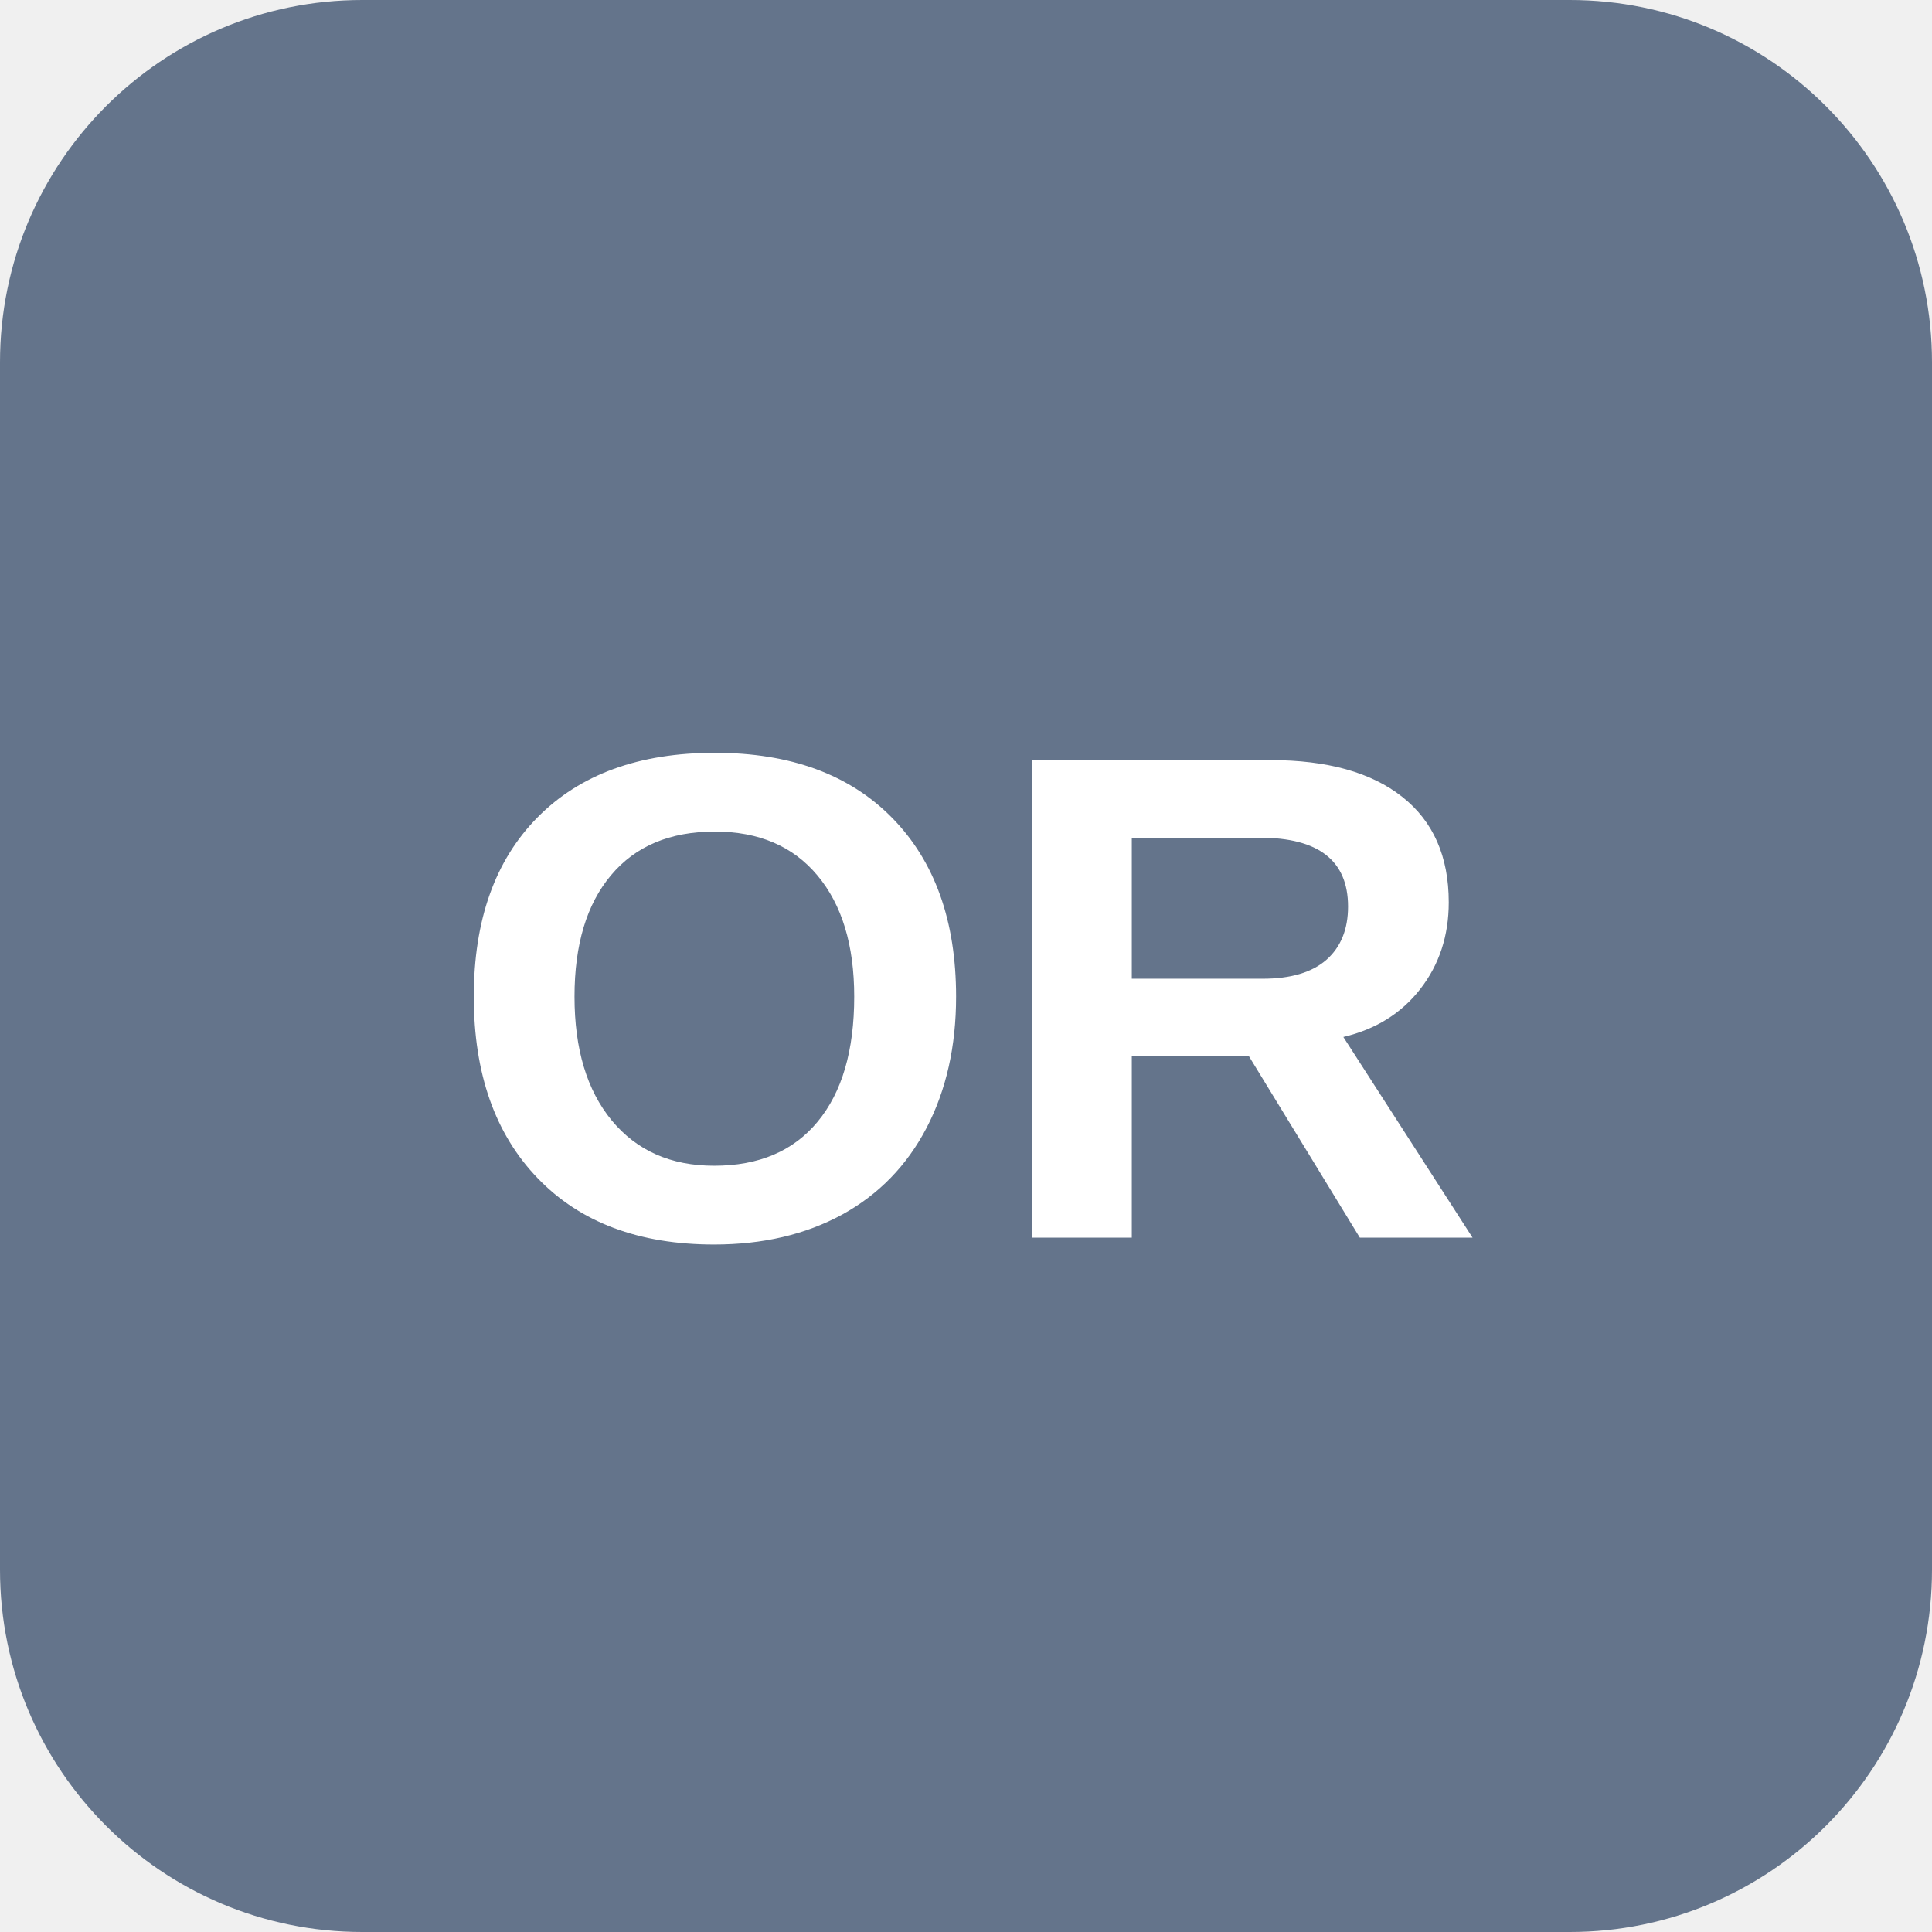
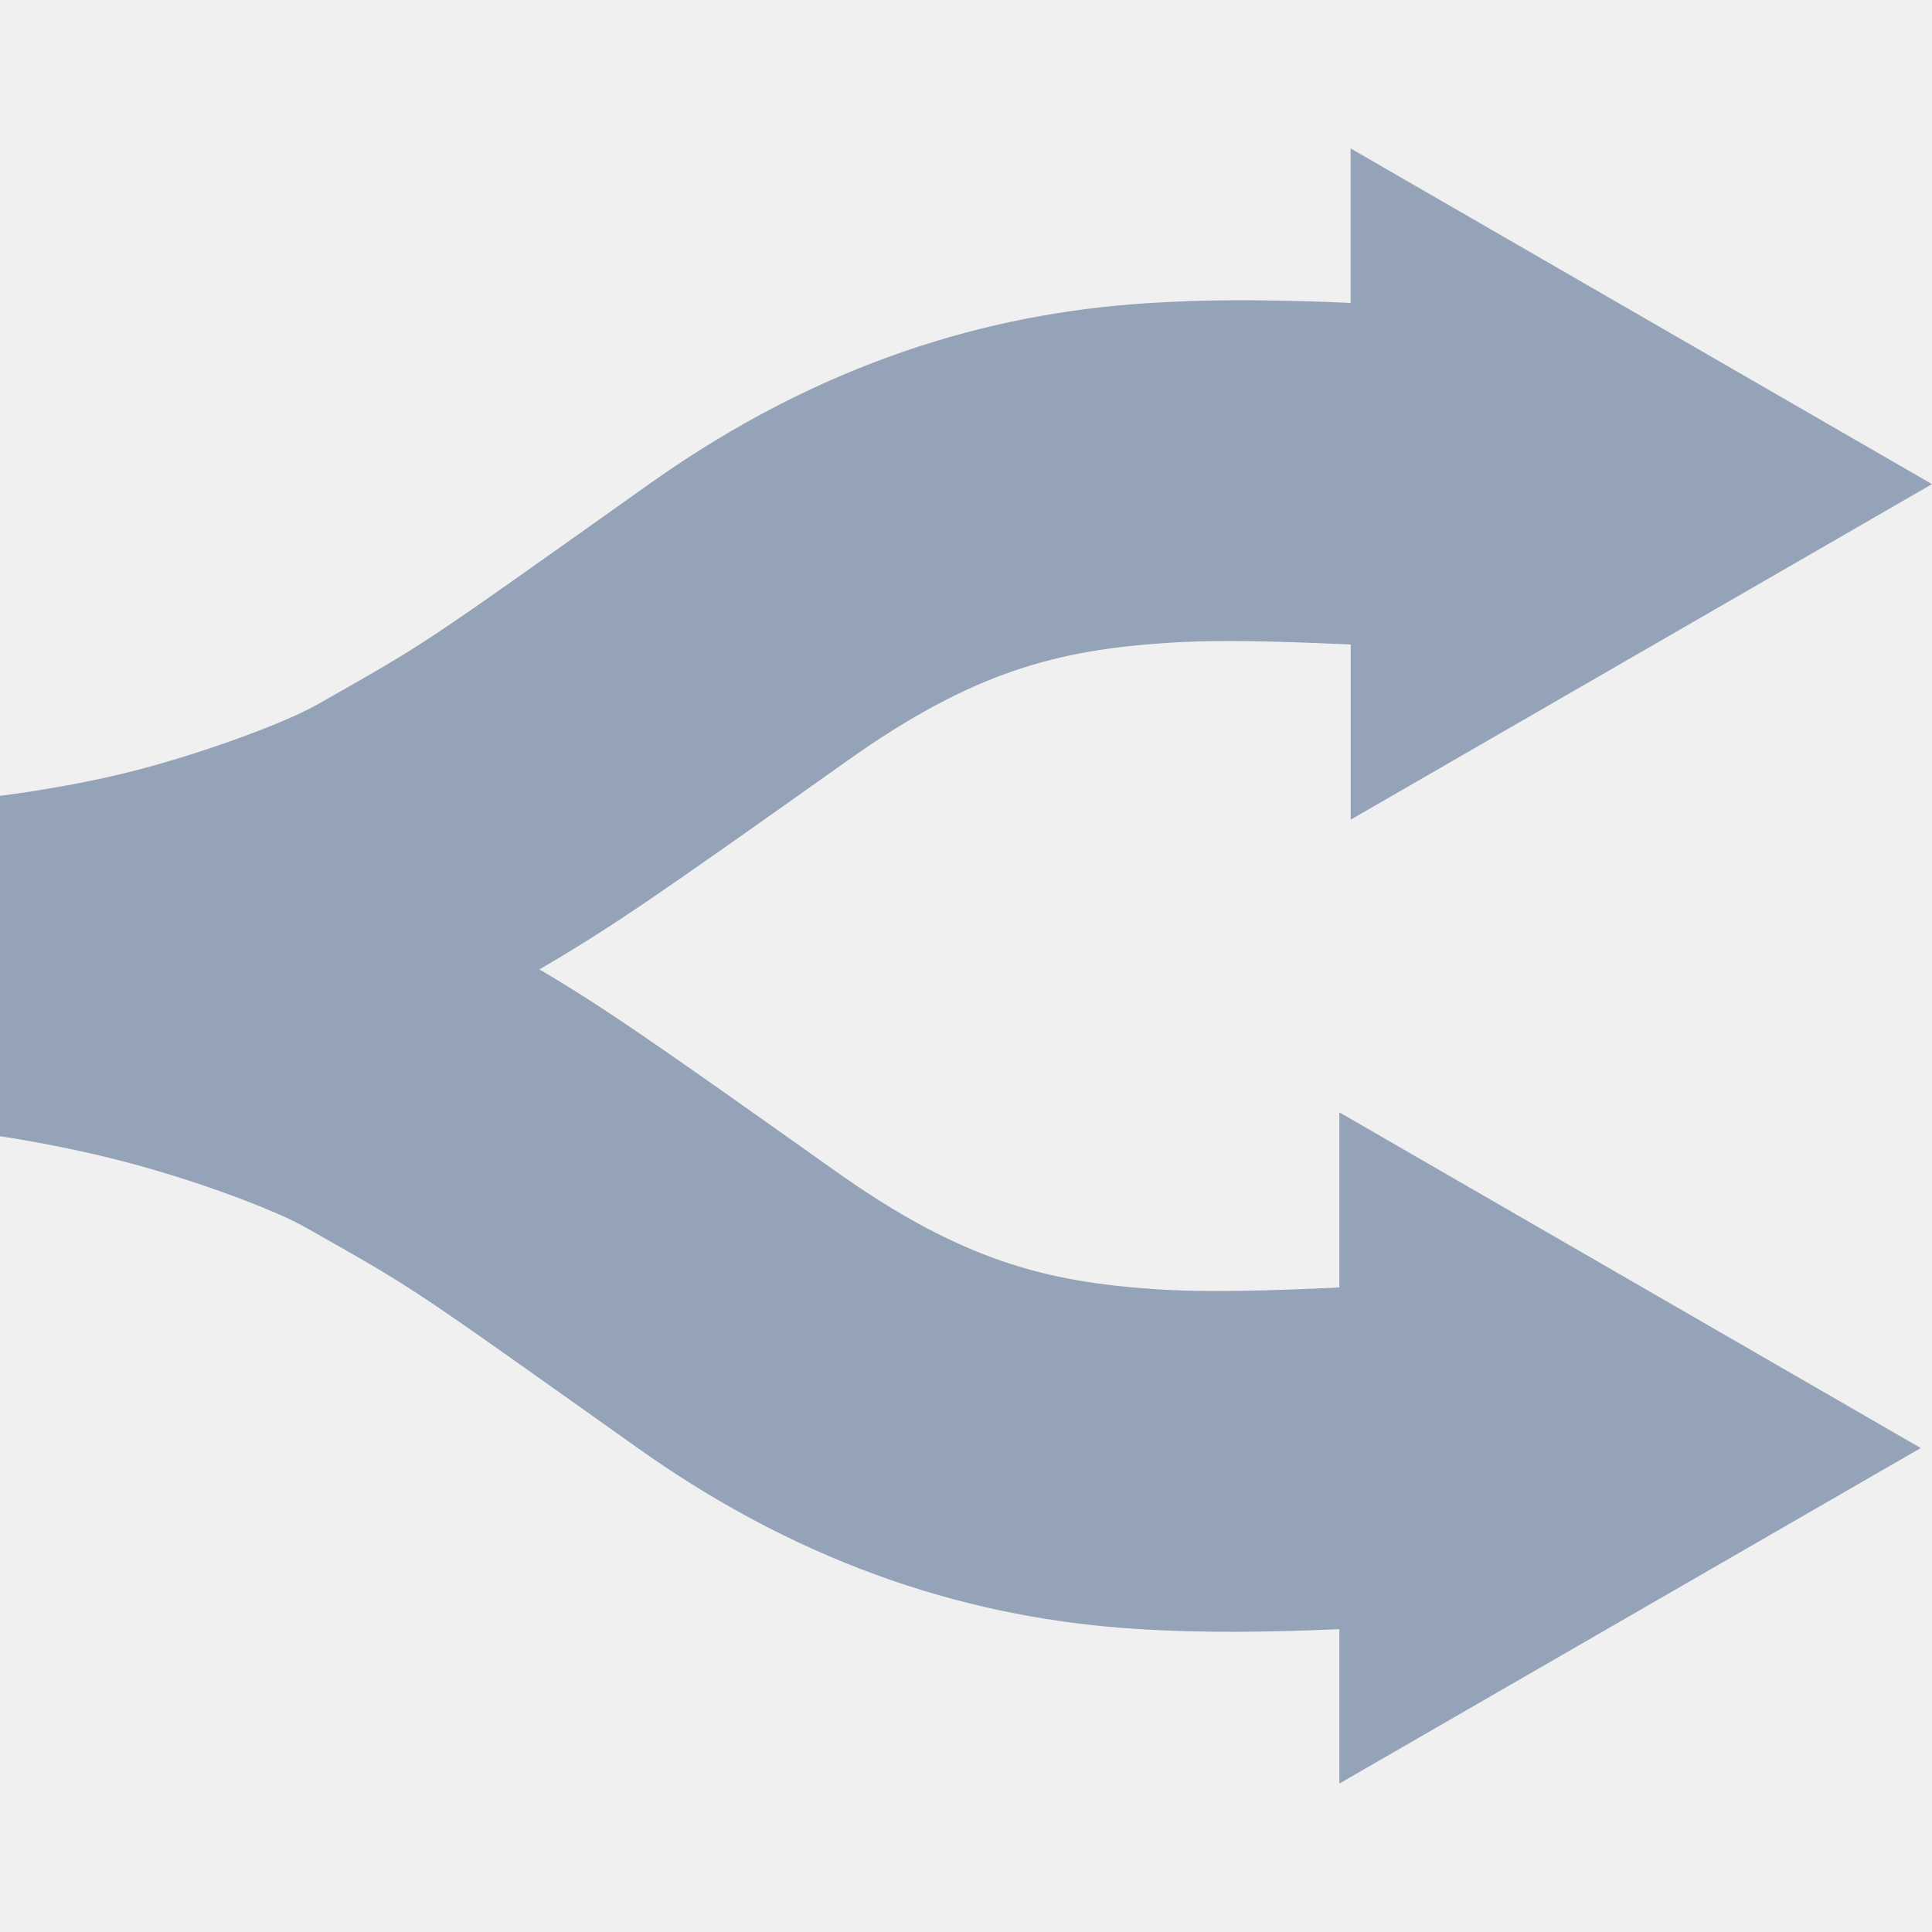
- <svg xmlns="http://www.w3.org/2000/svg" width="128" height="128" viewBox="0 0 128 128">
-   <rect width="128" height="128" rx="24" fill="#64748b" />
-   <text x="64" y="82" font-family="Arial, Helvetica, sans-serif" font-size="46" font-weight="700" fill="#ffffff" text-anchor="middle">OR</text>
+ <svg xmlns="http://www.w3.org/2000/svg" width="24" height="24" fill="#94A3B8" role="img" viewBox="0 0 24 24">
+   <path d="M16.778 1.844v1.919q-.569-.026-1.138-.032-.708-.008-1.415.037c-1.93.126-4.023.728-6.149 2.237-2.911 2.066-2.731 1.95-4.14 2.75-.396.223-1.342.574-2.185.798-.841.225-1.753.333-1.751.333v4.229s.768.108 1.61.333c.842.224 1.789.575 2.185.799 1.41.798 1.228.683 4.14 2.75 2.126 1.509 4.22 2.11 6.148 2.236.88.058 1.716.041 2.555.005v1.918l7.222-4.168-7.222-4.17v2.176c-.86.038-1.611.065-2.278.021-1.364-.09-2.417-.357-3.979-1.465-2.244-1.593-2.866-2.027-3.68-2.508.889-.518 1.449-.906 3.822-2.59 1.56-1.109 2.614-1.377 3.978-1.466.667-.044 1.418-.017 2.278.02v2.176L24 6.014Z" />
</svg>
